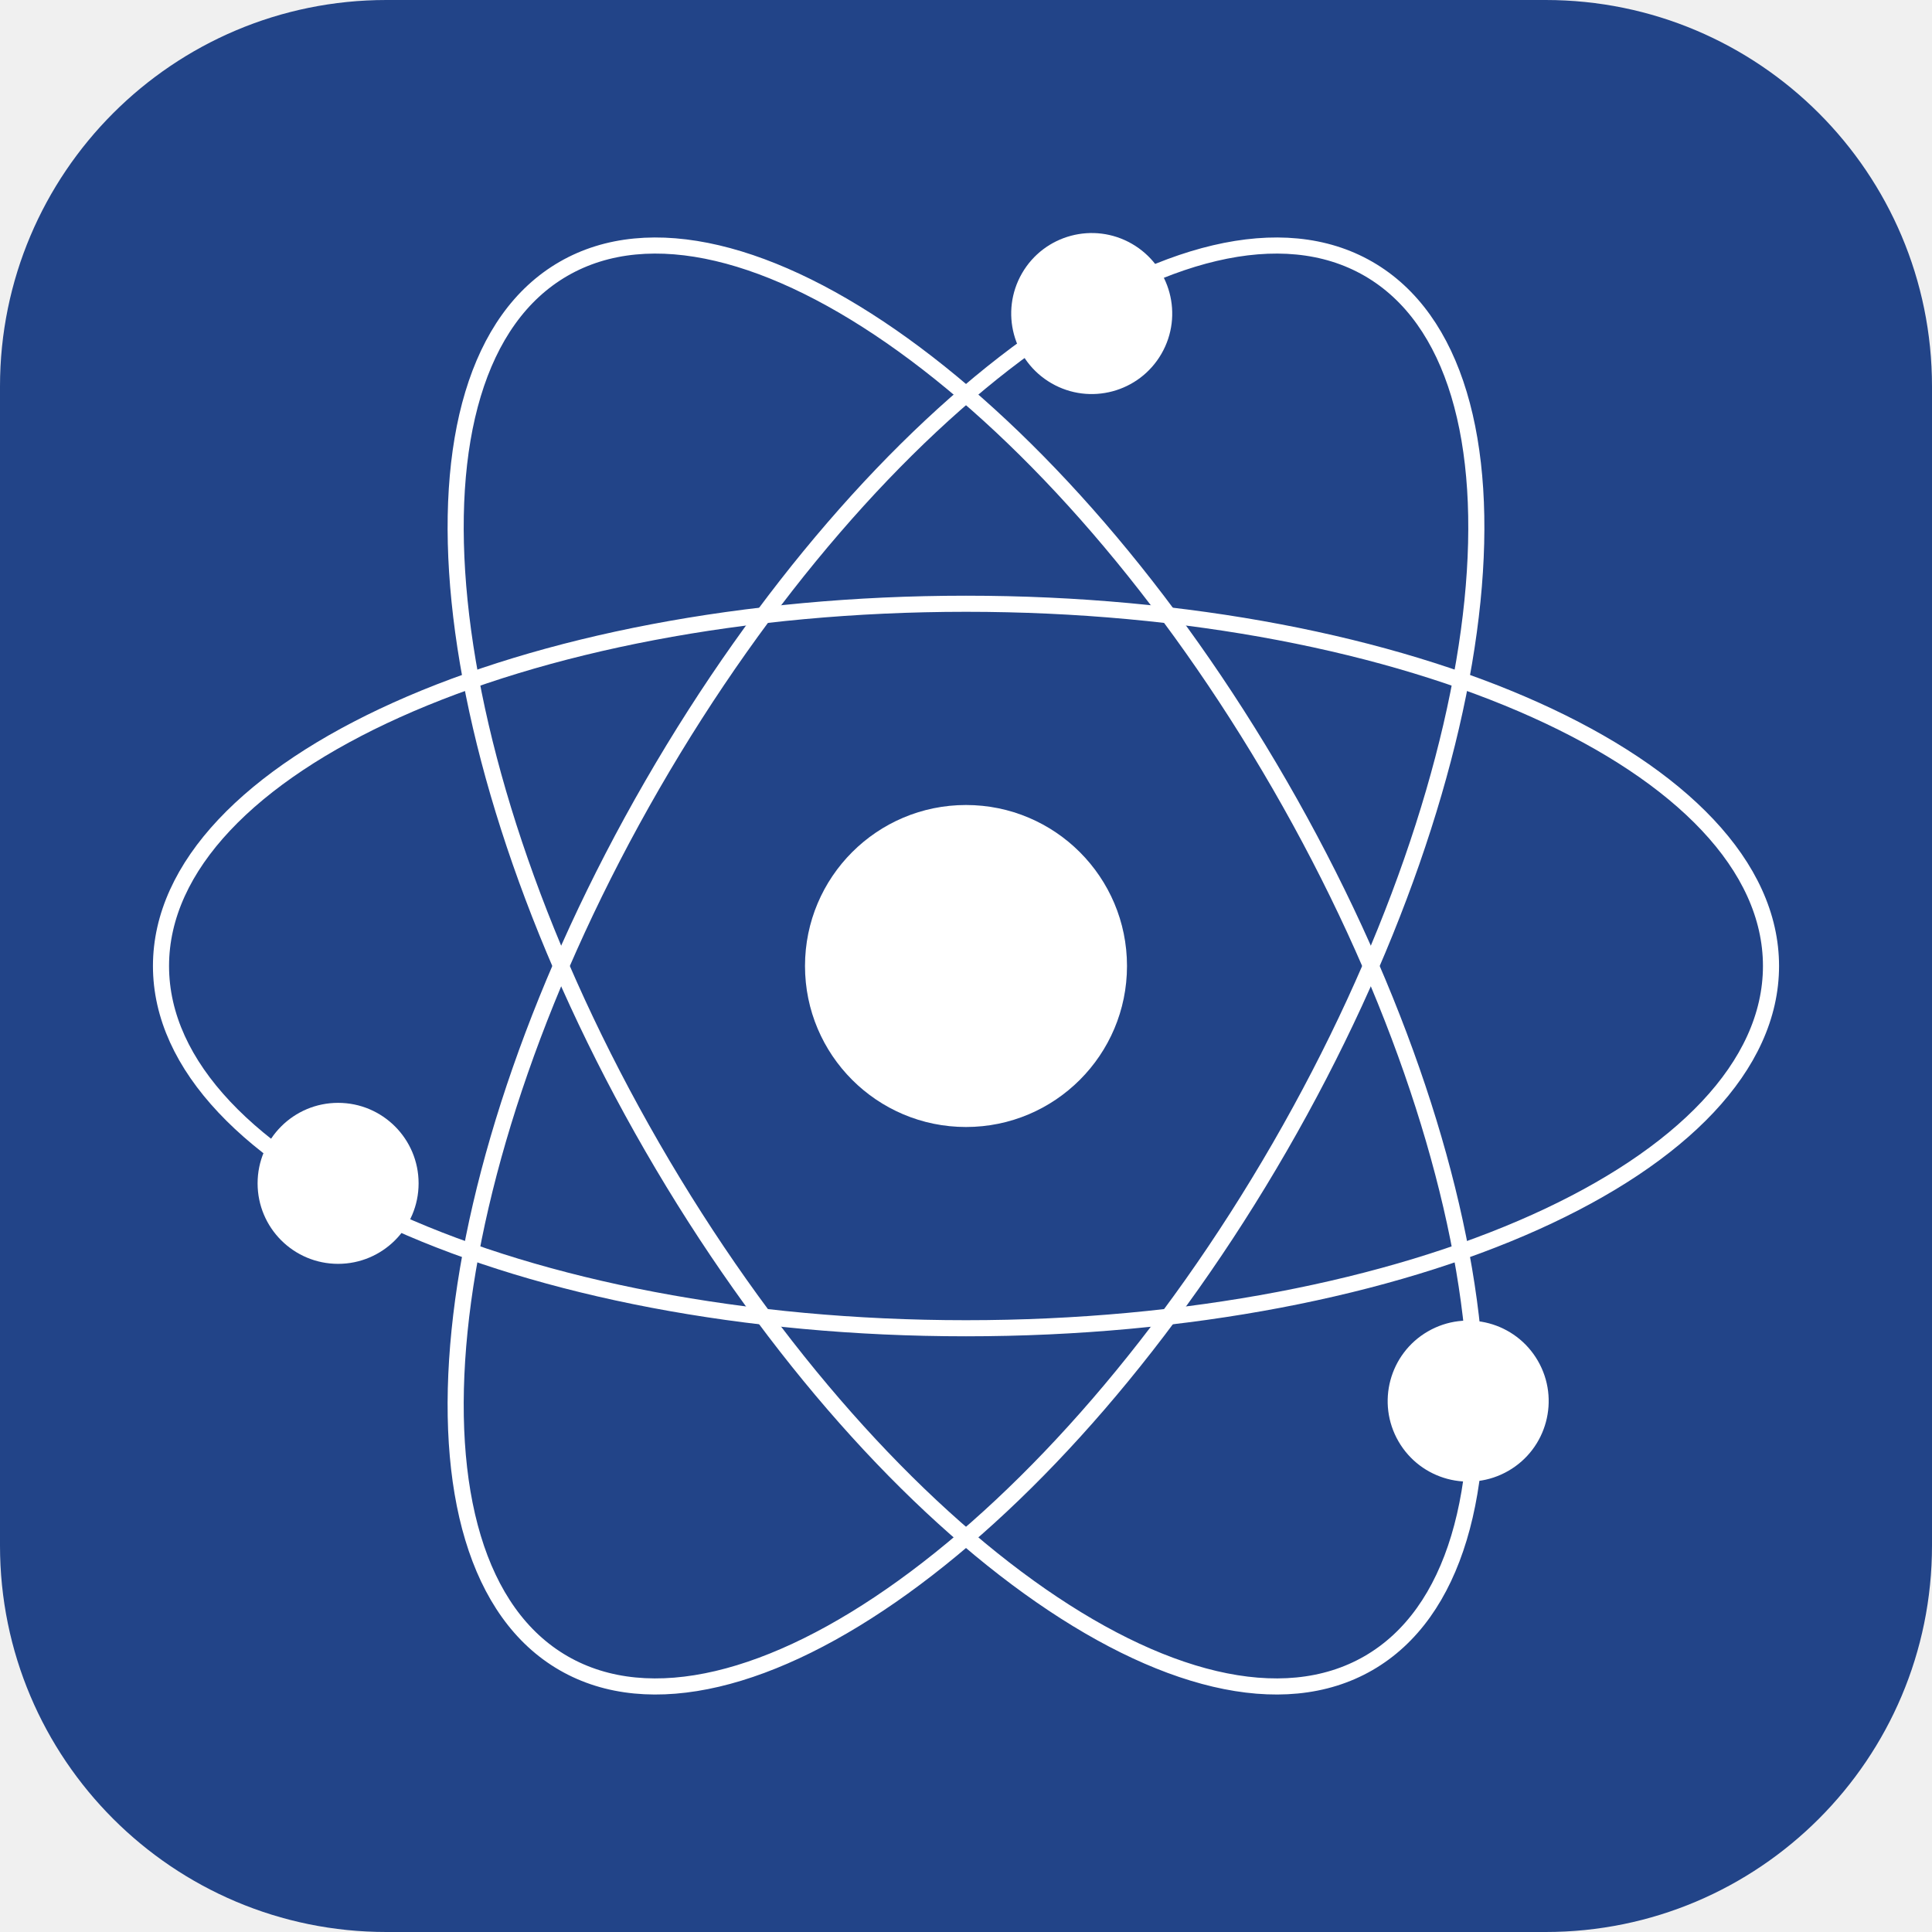
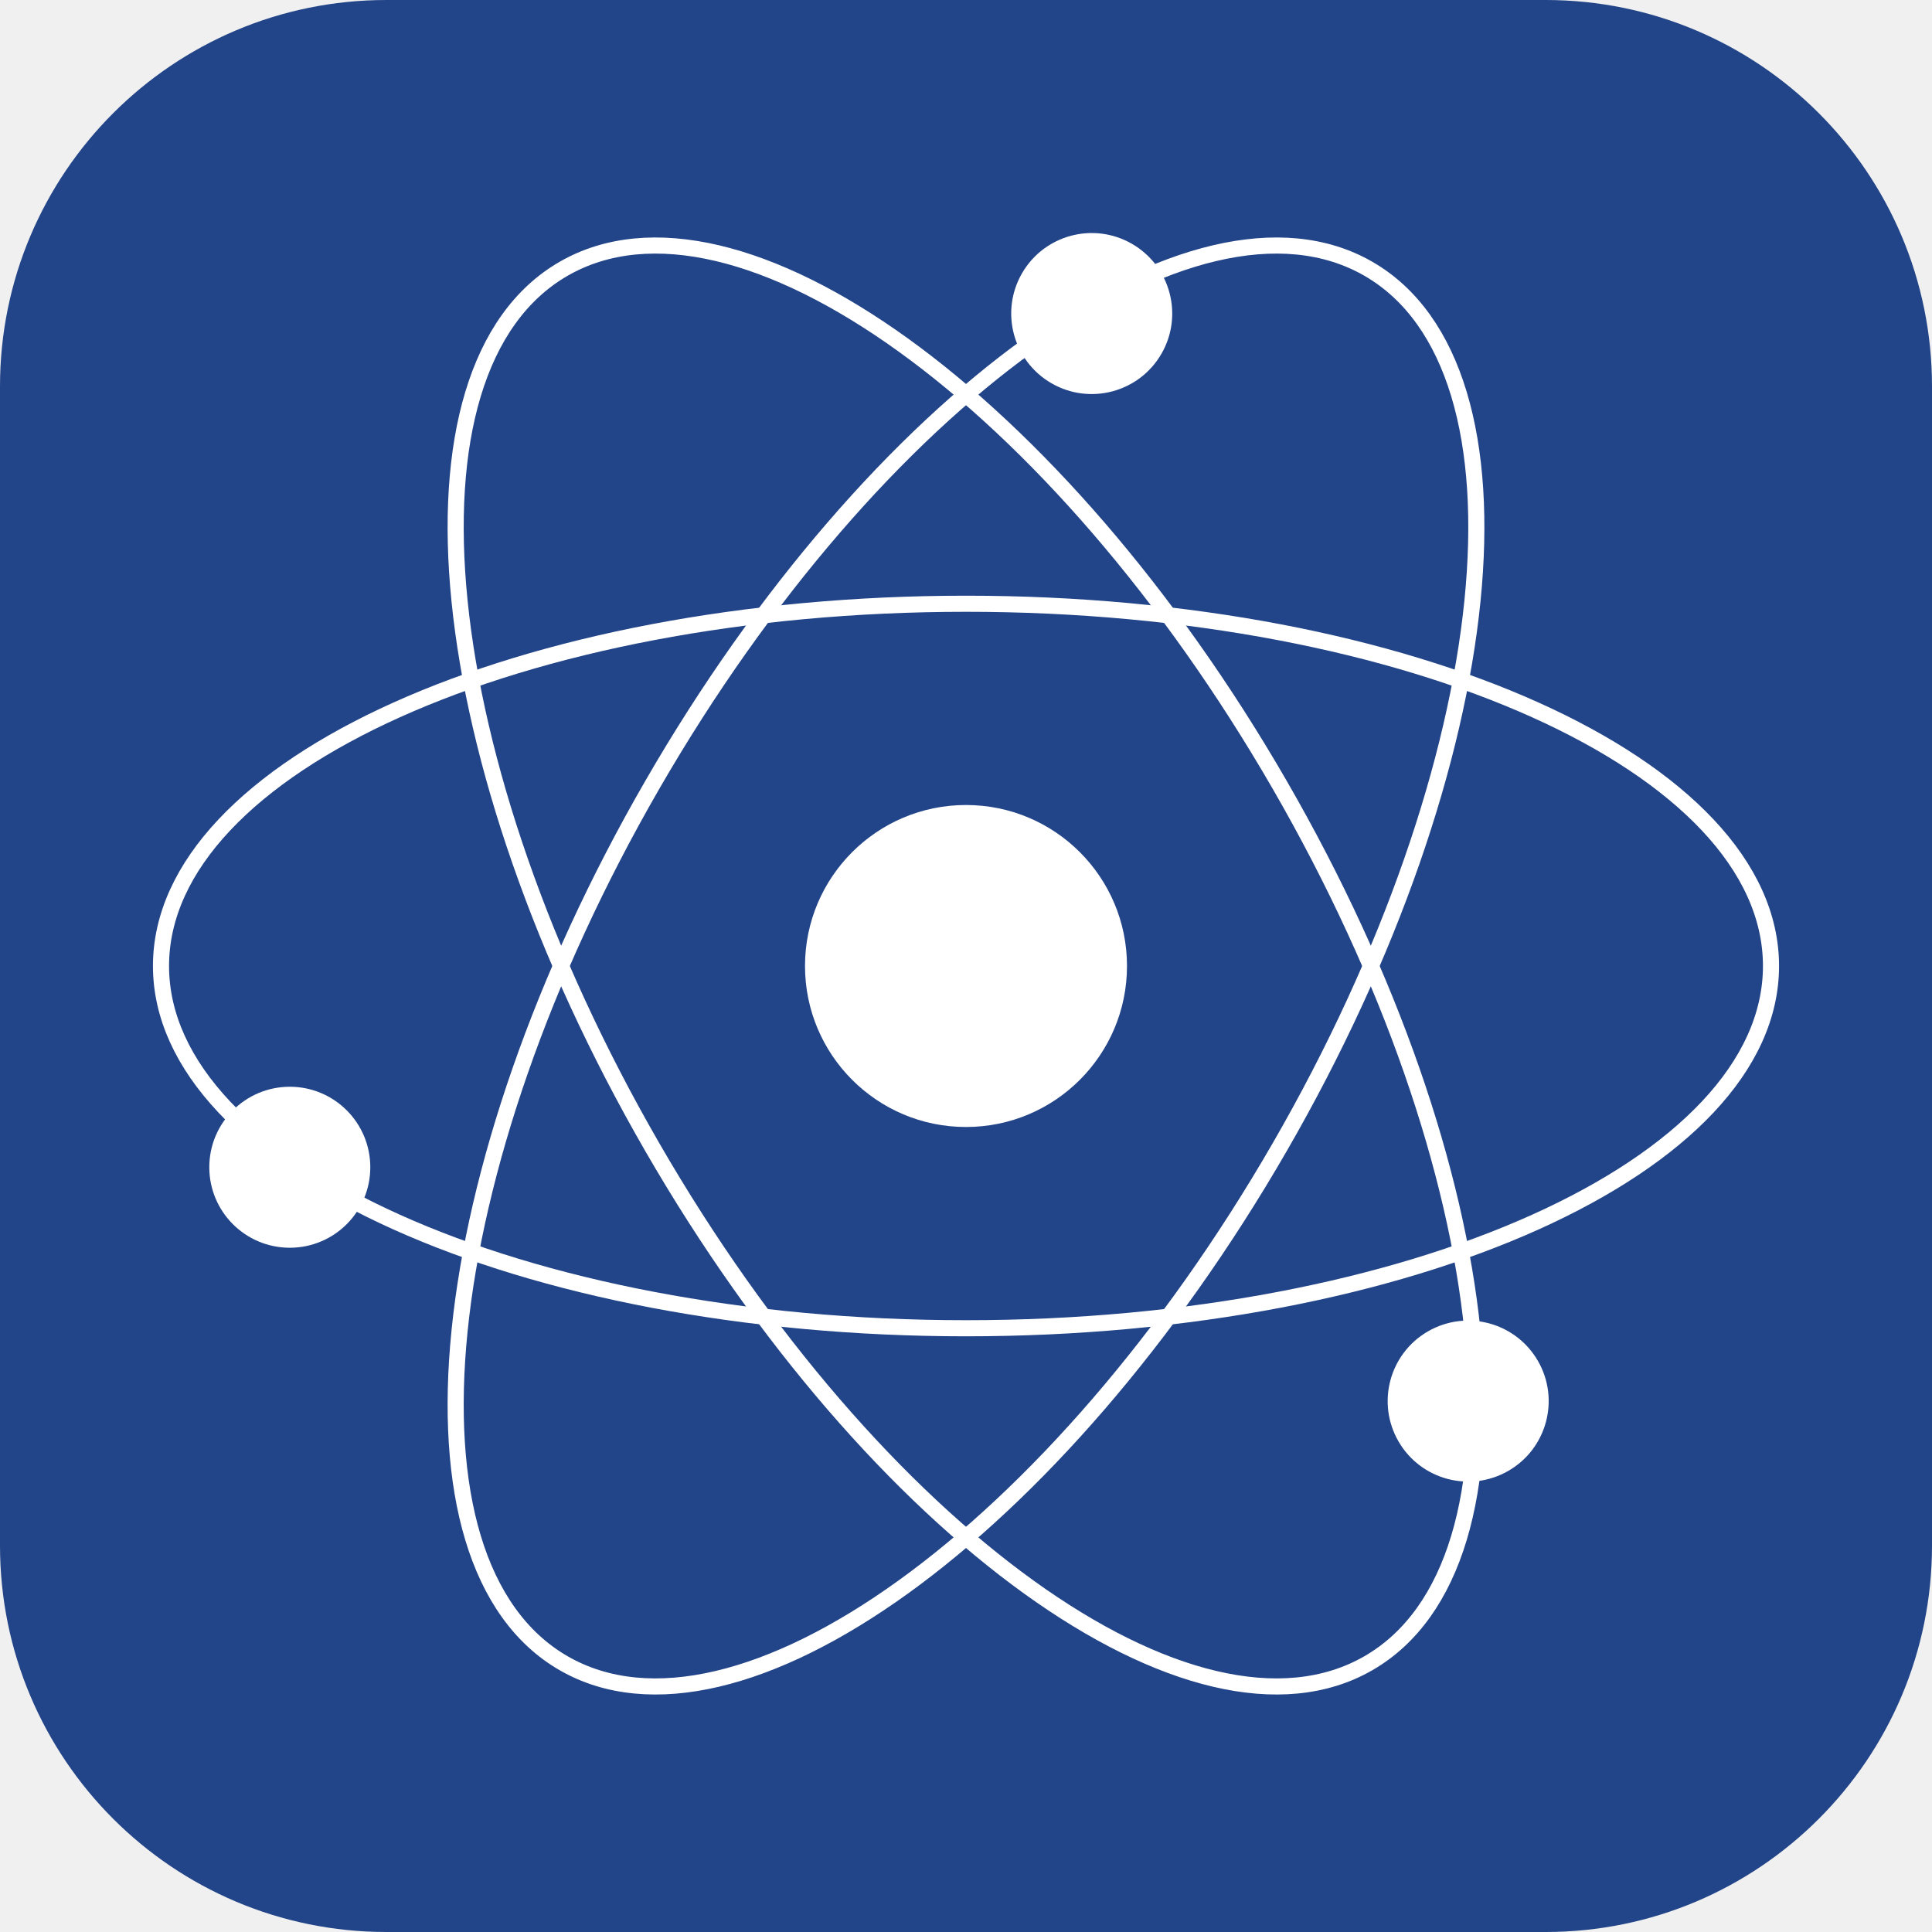
<svg xmlns="http://www.w3.org/2000/svg" width="240" height="240" viewbox="0 0 240 240">
  <rect x="0" y="0" width="240" height="240" fill="#248" rx="48" ry="48" />
  <circle cx="120" cy="120" r="20" fill="#FFF" />
  <g>
    <ellipse cx="120" cy="120" rx="100" ry="45" stroke="#FFF" stroke-width="2" fill="none" />
-     <circle cx="42" cy="147" r="10" fill="#FFF" />
+     <circle cx="36" cy="145" r="10" fill="#FFF" />
  </g>
  <g transform="rotate(120 120 120)">
    <ellipse cx="120" cy="120" rx="100" ry="45" stroke="#FFF" stroke-width="2" fill="none" />
    <circle cx="42" cy="147" r="10" fill="#FFF" />
  </g>
  <g transform="rotate(240 120 120)">
    <ellipse cx="120" cy="120" rx="100" ry="45" stroke="#FFF" stroke-width="2" fill="none" />
    <circle cx="42" cy="147" r="10" fill="#FFF" />
  </g>
</svg>
